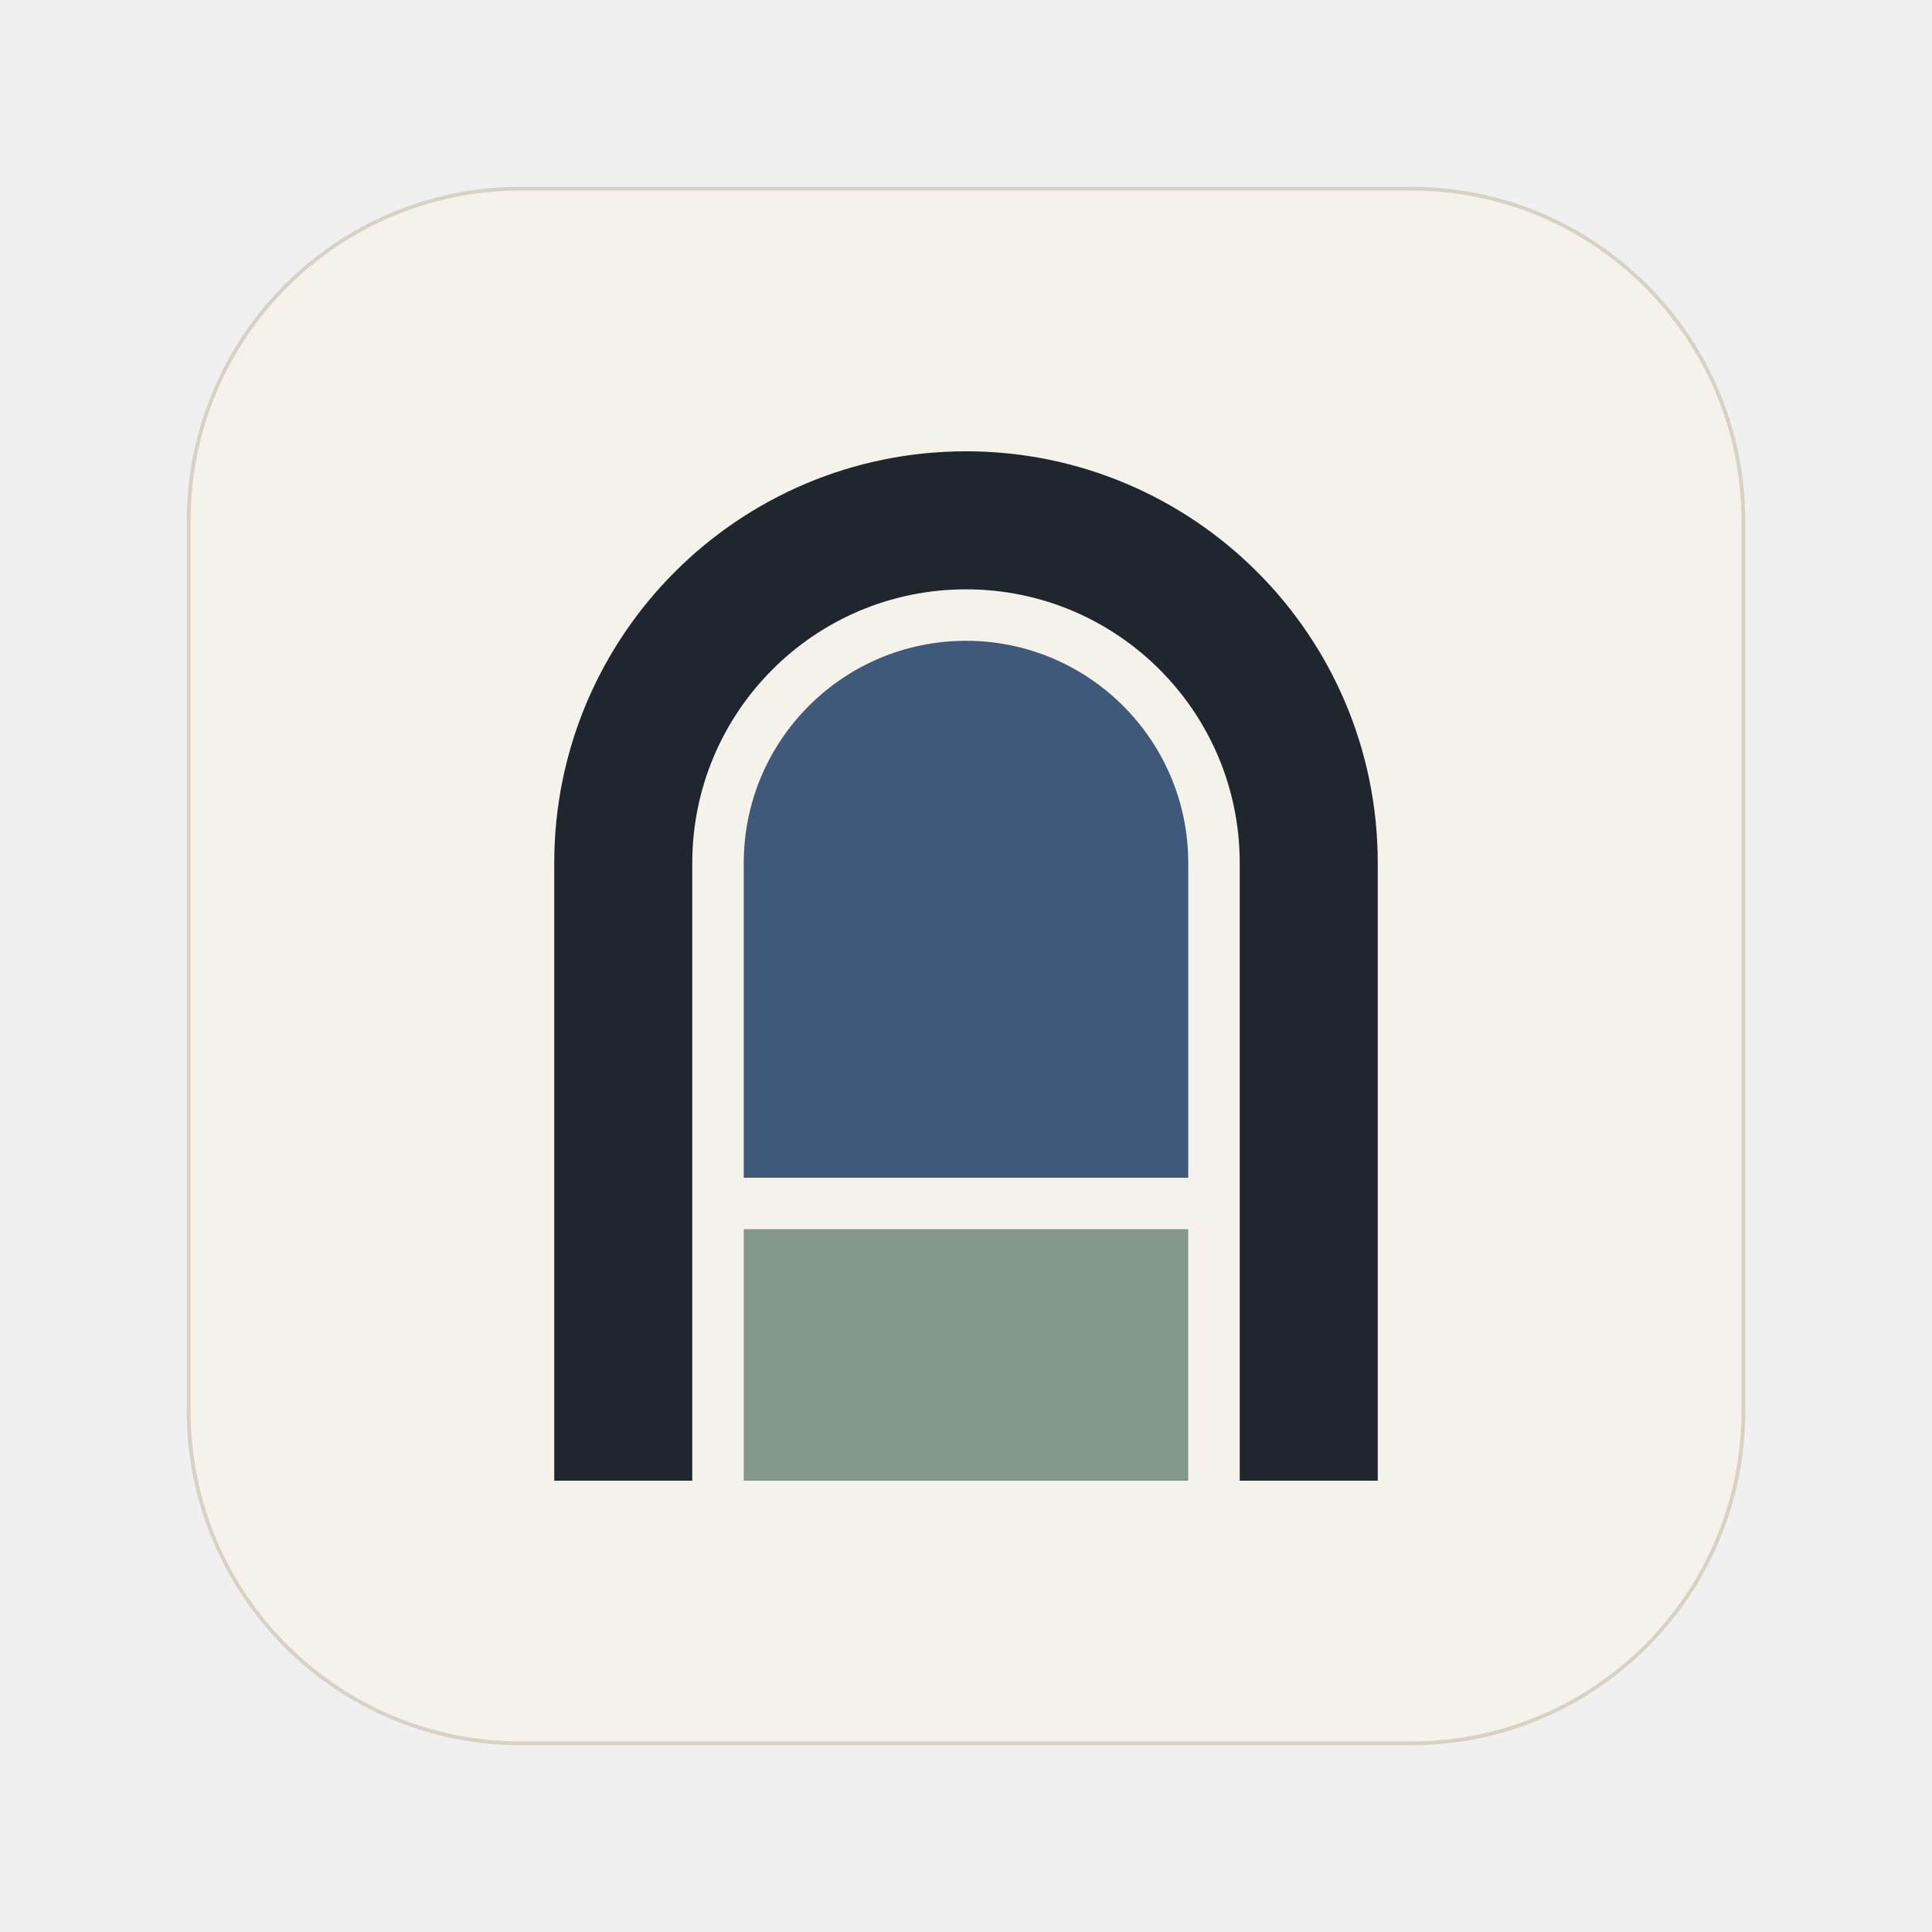
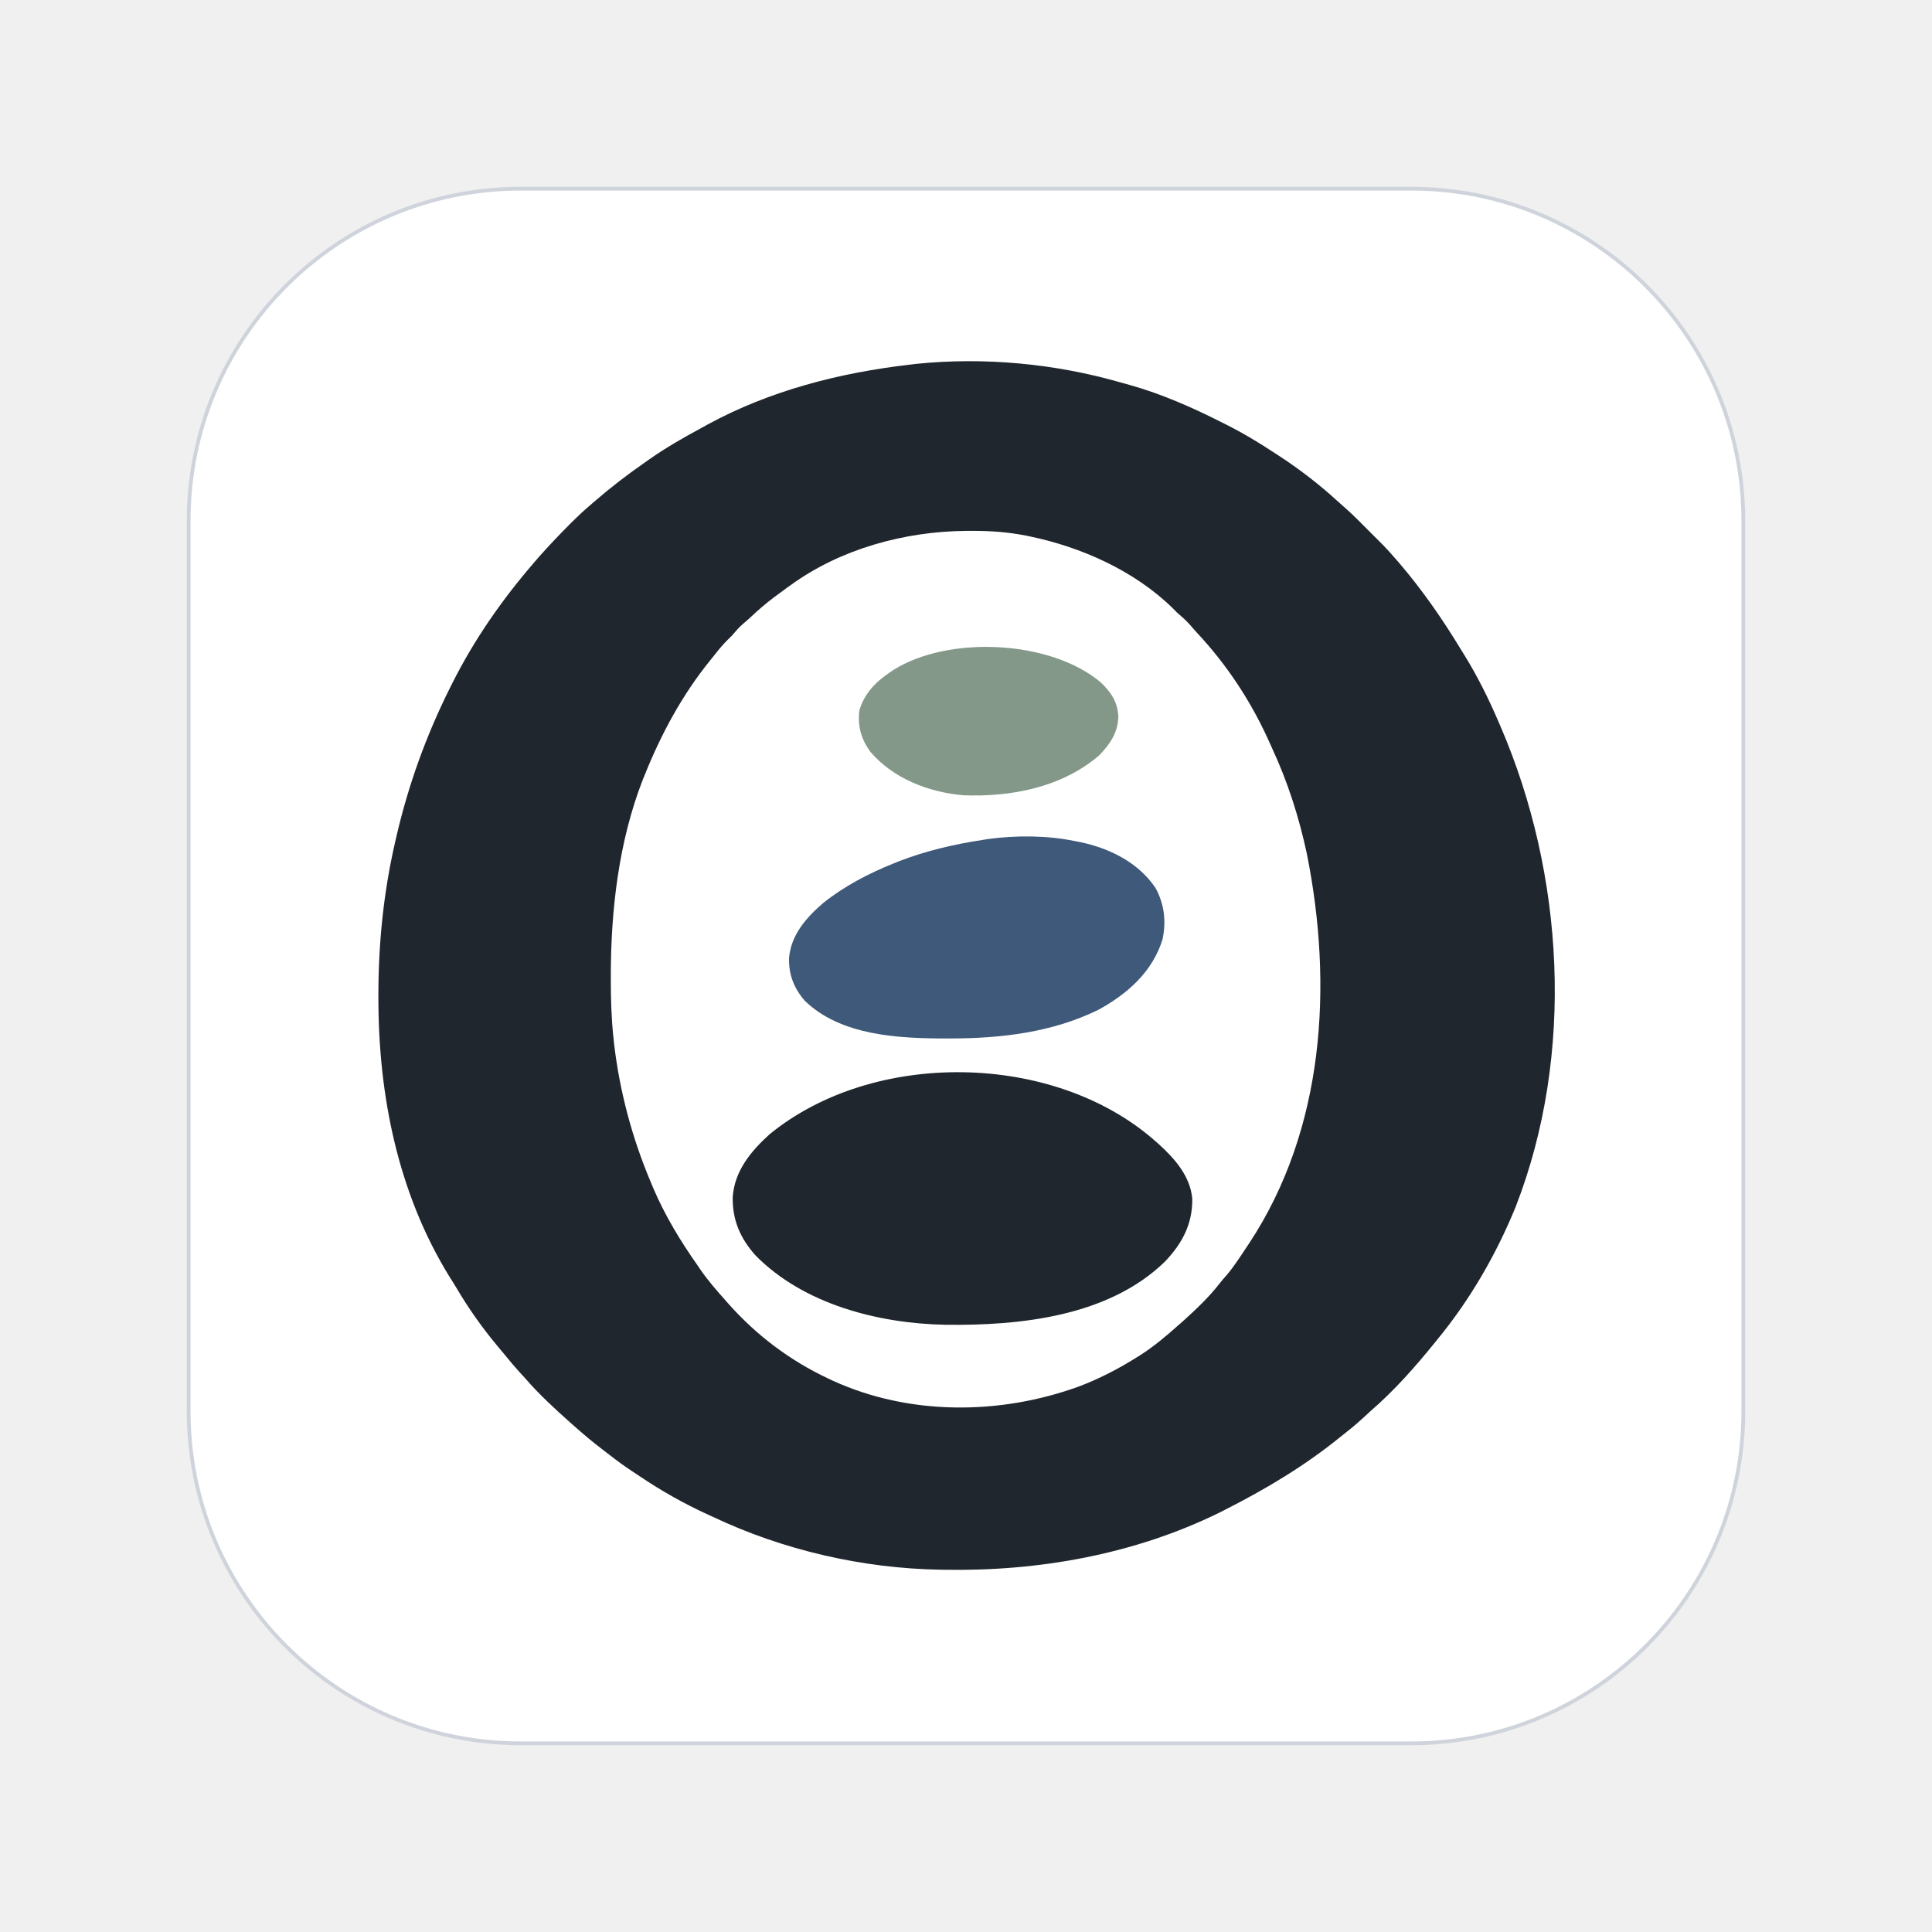
<svg xmlns="http://www.w3.org/2000/svg" viewBox="0 0 1024 1024" role="img" aria-label="Nestor">
-   <rect x="100" y="100" width="824" height="824" rx="176" fill="#F5F2EB" stroke="#D8D2C5" stroke-width="2" />
-   <g transform="translate(512 512) scale(0.62) translate(-512 -512)">
-     <path d="M160 952 L160 424 A352 352 0 0 1 864 424 L864 952 L746 952 L746 424 A234 234 0 0 0 278 424 L278 952 Z" fill="#20262D" />
-     <path d="M322 693 L322 424 A190 190 0 0 1 702 424 L702 693 Z" fill="#3E5979" />
-     <path d="M322 737 L702 737 L702 952 L322 952 Z" fill="#839889" />
+   <rect x="100" y="100" width="824" height="824" rx="176" fill="#FFFFFF" stroke="#CFD4DC" stroke-width="2" />
+   <g transform="translate(200.7075 192) scale(0.6219631)">
+     <g transform="translate(-126 -120)">
+       <path d="M0 0 C3.014 0.865 6.04 1.691 9.066 2.513 C35.801 10.113 61.524 21.409 86.285 33.942 C87.253 34.424 88.221 34.905 89.218 35.401 C103.861 42.692 117.632 50.944 131.285 59.942 C131.842 60.301 131.842 60.301 134.66 62.114 C152.694 73.836 170.069 87.176 185.879 101.747 C187.877 103.57 189.916 105.35 191.965 107.117 C196.059 110.742 199.952 114.48 203.82 118.345 C205.207 119.73 206.593 121.115 208.021 122.542 C208.732 123.255 209.443 123.968 210.176 124.703 C212.342 126.874 214.514 129.04 216.686 131.206 C218.071 132.592 219.456 133.979 220.883 135.407 C222.136 136.661 223.389 137.916 224.68 139.208 C228.353 143.012 231.835 146.936 235.285 150.942 C236.154 151.941 237.023 152.94 237.918 153.97 C257.958 177.371 275.374 202.604 291.285 228.942 C291.649 229.524 291.649 229.524 293.488 232.47 C304.982 251.051 314.734 270.857 323.285 290.942 C323.492 291.421 323.492 291.421 324.536 293.841 C378.262 418.87 388.117 572.094 337.075 702.979 C320.535 743.445 298.113 782.185 270.285 815.942 C269.95 816.358 269.95 816.358 268.254 818.462 C251.491 839.203 233.517 859.512 213.285 876.942 C211.323 878.751 209.365 880.564 207.41 882.38 C203.069 886.369 198.659 890.17 194.016 893.802 C191.982 895.396 189.966 897.015 187.961 898.646 C157.451 923.417 124.261 943.235 89.285 960.942 C87.774 961.711 86.264 962.479 84.707 963.271 C12.166 998.9 -69.381 1013.402 -149.715 1011.942 C-150.742 1011.928 -151.769 1011.914 -152.828 1011.9 C-219.126 1010.845 -286.758 995.313 -346.715 966.942 C-348.108 966.311 -349.502 965.679 -350.938 965.028 C-371.396 955.675 -391.206 944.519 -409.824 931.899 C-411.761 930.588 -413.709 929.294 -415.668 928.017 C-422.153 923.781 -428.334 919.269 -434.438 914.501 C-436.578 912.83 -438.731 911.176 -440.898 909.54 C-449.503 903.042 -457.641 896.085 -465.715 888.942 C-466.588 888.172 -467.46 887.401 -468.359 886.606 C-481.748 874.661 -494.977 862.533 -506.715 848.942 C-508.337 847.169 -509.962 845.398 -511.59 843.63 C-515.703 839.119 -519.614 834.49 -523.445 829.739 C-525.768 826.877 -528.145 824.067 -530.527 821.255 C-543.54 805.644 -555.33 788.998 -565.621 771.478 C-567.483 768.334 -569.428 765.266 -571.402 762.192 C-615.316 690.931 -631.917 607.83 -631.965 525.005 C-631.966 523.947 -631.966 522.89 -631.967 521.8 C-631.923 477.96 -627.554 434.682 -617.715 391.942 C-617.406 390.587 -617.097 389.231 -616.779 387.834 C-606.48 343.194 -591.23 300.867 -570.715 259.942 C-570.2 258.909 -569.684 257.876 -569.153 256.812 C-550.234 219.066 -526.313 184.839 -498.715 152.942 C-497.56 151.602 -496.405 150.261 -495.215 148.88 C-486.888 139.513 -478.313 130.442 -469.465 121.567 C-468.625 120.723 -467.786 119.879 -466.921 119.01 C-462.014 114.114 -456.984 109.453 -451.715 104.942 C-451.168 104.466 -451.168 104.466 -448.398 102.056 C-434.686 90.225 -420.605 79.255 -405.715 68.942 C-404.102 67.8 -402.49 66.658 -400.828 65.481 C-386.767 55.639 -371.814 47.073 -356.715 38.942 C-355.052 38.021 -353.389 37.099 -351.676 36.149 C-298.522 7.114 -238.561 -8.2 -178.715 -15.058 C-176.841 -15.284 -174.966 -15.511 -173.035 -15.745 C-115.564 -21.549 -55.415 -15.897 0 0 Z M-280.715 172.942 C-281.606 173.574 -282.496 174.206 -283.414 174.856 C-286.205 176.855 -288.963 178.891 -291.715 180.942 C-292.745 181.703 -293.775 182.463 -294.836 183.247 C-301.855 188.522 -308.367 194.144 -314.742 200.181 C-316.736 202.033 -318.785 203.826 -320.883 205.56 C-324.588 208.677 -327.547 212.283 -330.715 215.942 C-332.014 217.221 -333.314 218.5 -334.652 219.817 C-338.218 223.438 -341.427 227.154 -344.547 231.161 C-346.04 233.077 -347.56 234.972 -349.102 236.849 C-372.794 266.03 -390.731 299.189 -404.715 333.942 C-405.352 335.498 -405.988 337.054 -406.645 338.657 C-427.232 391.454 -433.928 450.245 -433.902 506.505 C-433.902 507.504 -433.902 508.503 -433.902 509.533 C-433.881 525.744 -433.415 541.816 -431.715 557.942 C-431.52 559.827 -431.326 561.712 -431.125 563.653 C-426.314 604.477 -415.72 644.102 -399.715 681.942 C-399.154 683.297 -398.593 684.652 -398.016 686.048 C-387.952 709.811 -374.566 731.895 -359.715 752.942 C-359.091 753.863 -358.467 754.783 -357.824 755.731 C-351.243 765.419 -343.477 774.193 -335.715 782.942 C-335.372 783.332 -335.372 783.332 -333.637 785.302 C-309.832 812.103 -281.179 833.719 -248.715 848.942 C-248.103 849.234 -248.103 849.234 -245.004 850.708 C-179.335 880.767 -102.101 880.168 -34.852 855.716 C-17.637 849.192 -1.294 840.728 14.285 830.942 C15.333 830.29 16.381 829.638 17.461 828.966 C28.813 821.658 39.253 812.954 49.285 803.942 C50.708 802.705 52.131 801.467 53.598 800.192 C64.788 790.079 76.085 779.431 85.301 767.462 C86.996 765.309 88.803 763.244 90.629 761.2 C96.861 753.942 101.989 745.893 107.285 737.942 C108.253 736.496 109.221 735.05 110.219 733.56 C174.397 636.155 181.651 513.877 159.285 401.942 C152.596 370.686 142.981 340.578 129.509 311.584 C128.409 309.21 127.339 306.821 126.273 304.431 C111.226 271.212 90.597 240.171 65.711 213.556 C63.616 211.299 61.599 208.97 59.598 206.63 C56.073 202.706 52.283 199.378 48.285 195.942 C47.215 194.848 46.145 193.754 45.043 192.626 C12.392 160.62 -33.006 140.371 -77.277 131.255 C-77.768 131.153 -77.768 131.153 -80.248 130.64 C-95.515 127.635 -110.606 126.577 -126.152 126.63 C-127.908 126.636 -129.663 126.641 -131.472 126.647 C-183.532 127.13 -238.222 142.003 -280.715 172.942 Z " fill="#20262D" transform="translate(757.7148,137.0576)" />
+       <path d="M0 0 C1.048 0.915 2.096 1.83 3.176 2.773 C17.03 15.205 30.679 30.489 32.336 49.945 C32.538 71.606 23.634 88.148 8.812 103.625 C-39.315 150.213 -114.455 158.07 -178.058 157.232 C-235.052 156.161 -298.927 139.866 -340 98 C-352.909 83.479 -359.568 68.063 -359.312 48.609 C-357.795 26.219 -343.998 9.511 -328 -5 C-239.592 -77.517 -86.236 -75.405 0 0 Z " fill="#20262D" transform="translate(787,783)" />
+       <path d="M0 0 C1.428 0.267 2.857 0.534 4.328 0.809 C29.59 6.052 54.279 18.099 69 40 C76.527 53.714 78.236 68.527 74.973 83.812 C66.383 111.605 44.875 130.442 20 144 C-19.596 163.209 -62.669 168.228 -106.125 168.25 C-107.331 168.251 -108.537 168.251 -109.779 168.252 C-150.041 168.216 -199.427 165.877 -230 136 C-239.241 125.218 -243.544 113.944 -243.309 99.91 C-241.743 80.076 -228.669 65.283 -214.188 52.812 C-196.151 38.379 -175.383 27.604 -154 19 C-152.619 18.441 -151.239 17.881 -149.816 17.305 C-126.609 8.328 -102.555 2.72 -78 -1 C-76.469 -1.246 -74.937 -1.492 -73.359 -1.746 C-49.569 -4.928 -23.544 -4.839 0 0 Z " fill="#3E5979" transform="translate(719,528)" />
+       <path d="M0 0 C8.911 8.602 14.379 16.508 15.055 29.078 C14.764 42.793 8.06 52.648 -1.258 62.266 C-33.291 89.688 -76.269 97.842 -117.258 96.266 C-146.744 93.619 -176.619 82.097 -196.258 59.266 C-204.094 48.432 -207.23 37.334 -205.633 24.078 C-201.451 9.441 -191.562 -0.475 -179.258 -8.734 C-178.344 -9.352 -177.43 -9.969 -176.488 -10.605 C-129.772 -39.942 -43.154 -36.221 0 0 Z " fill="#839889" transform="translate(741.2578,392.7344)" />
+     </g>
  </g>
</svg>
